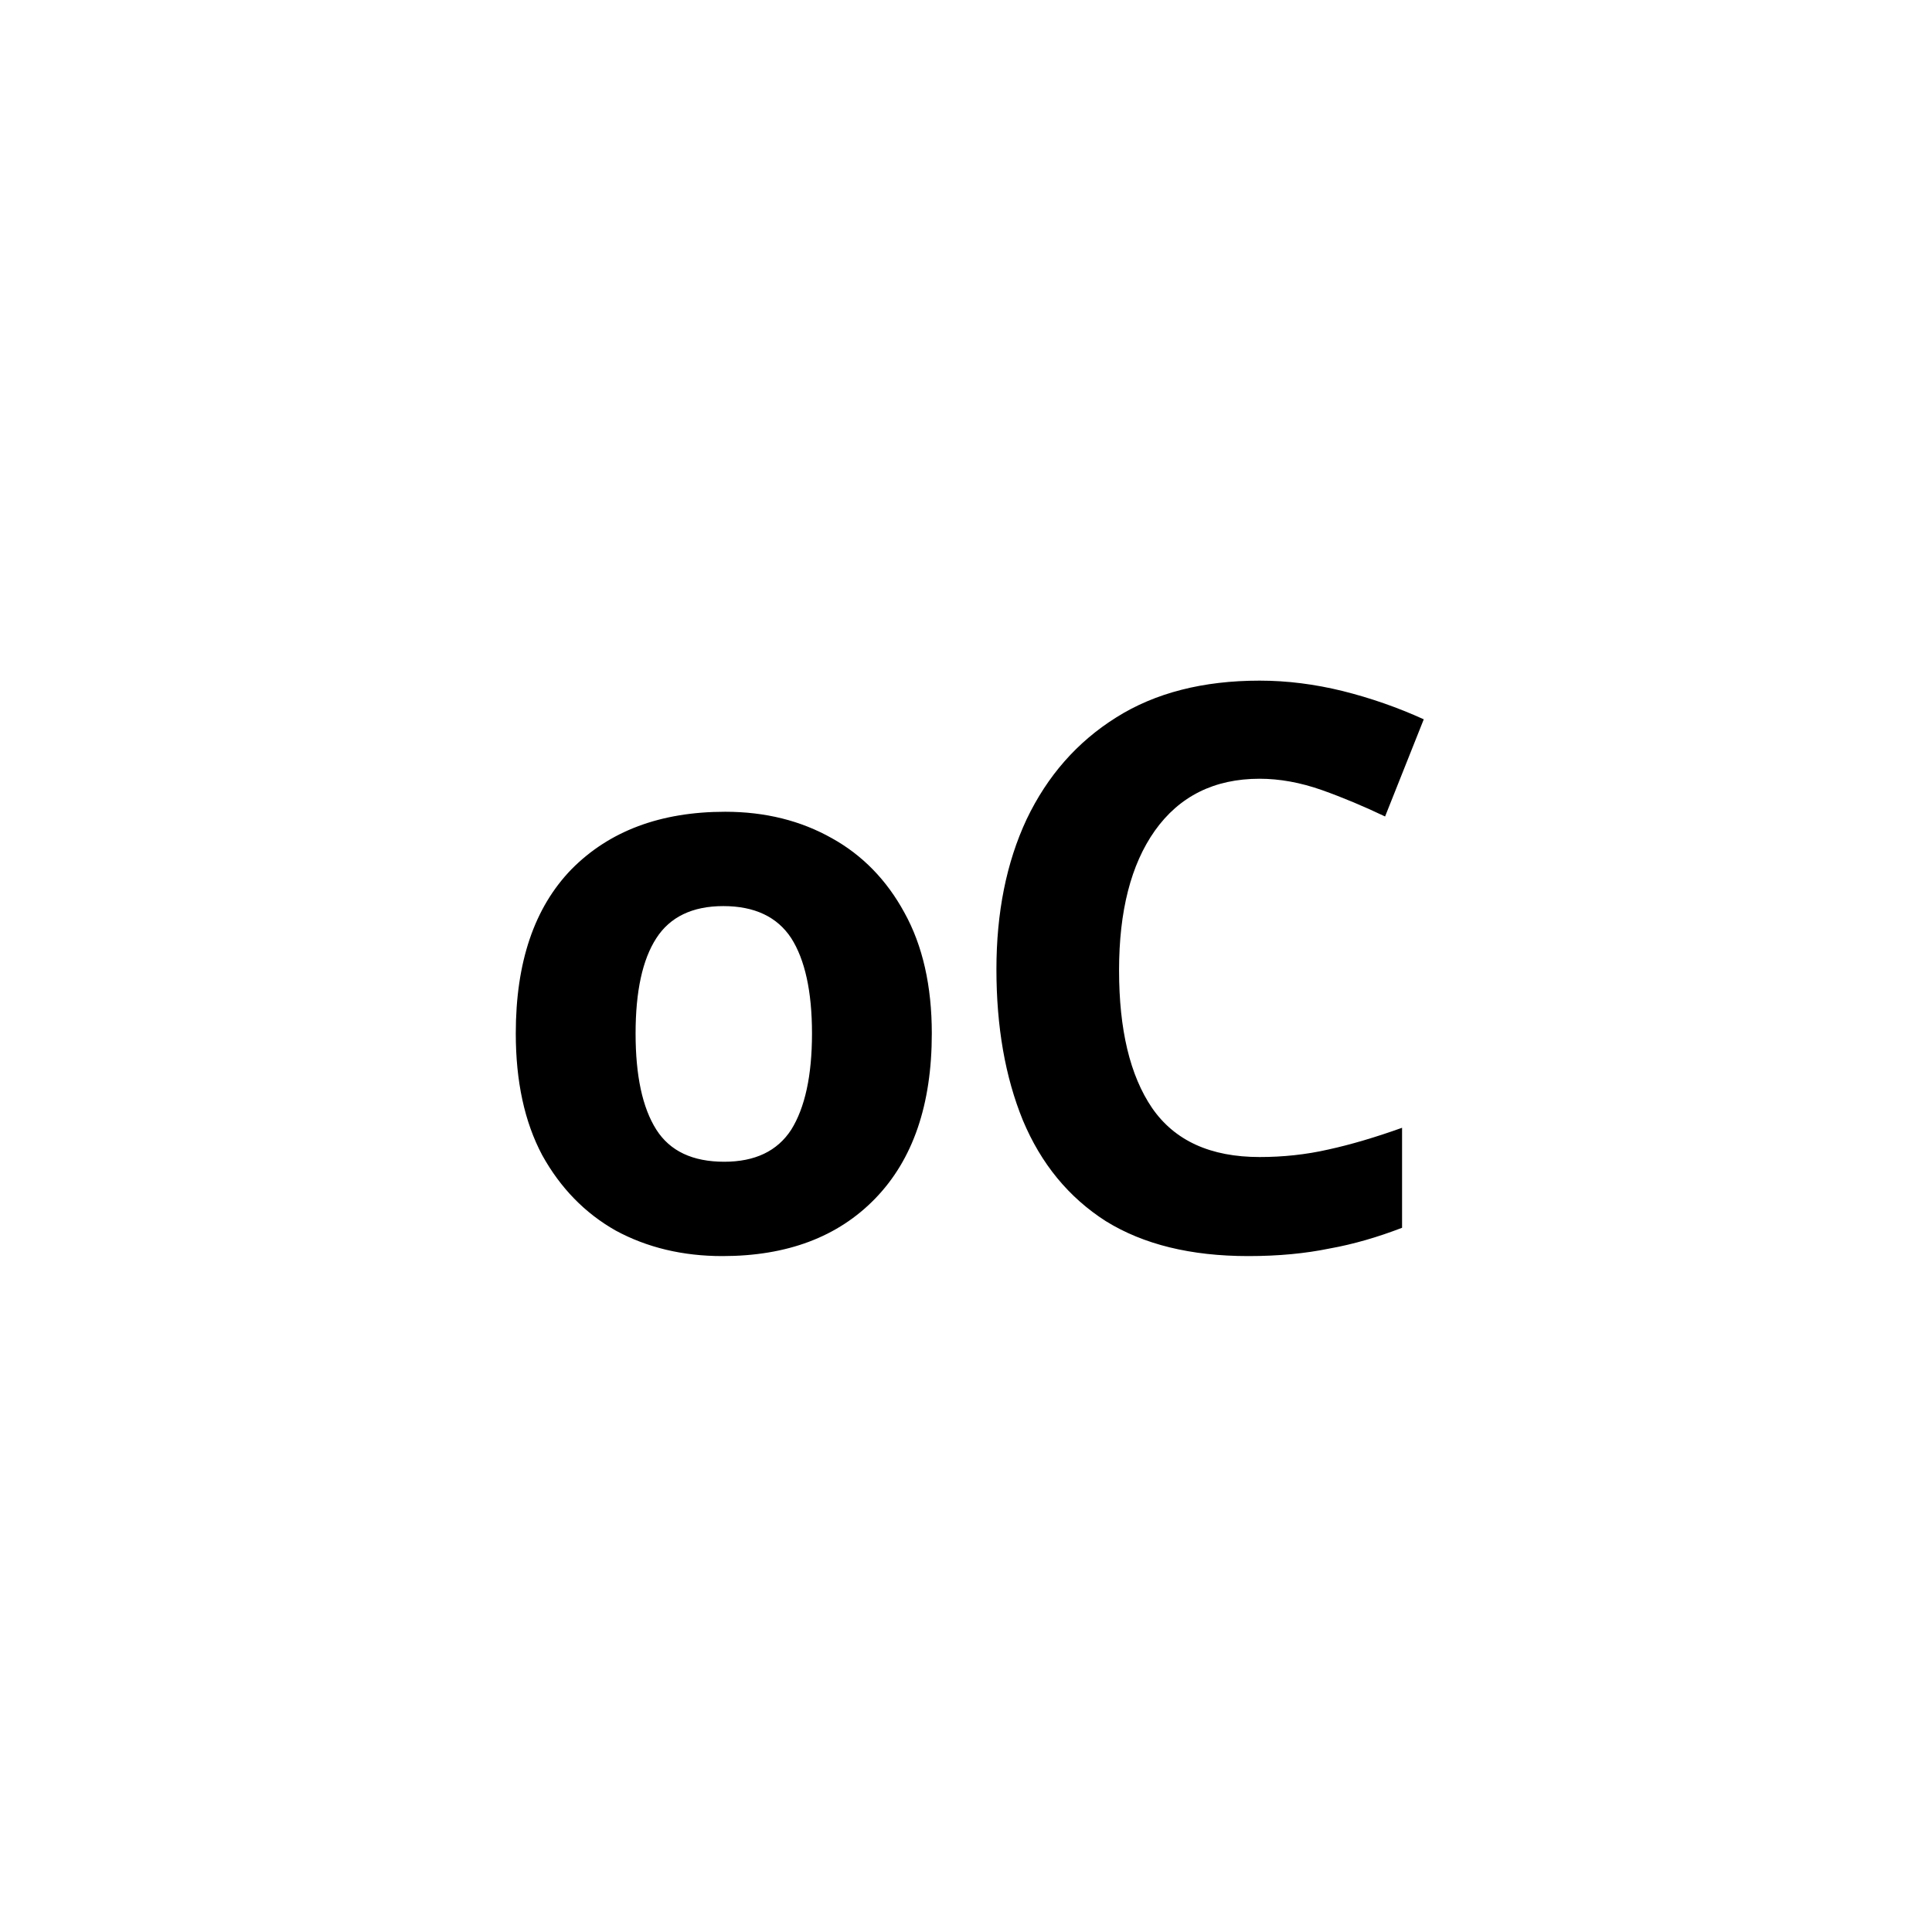
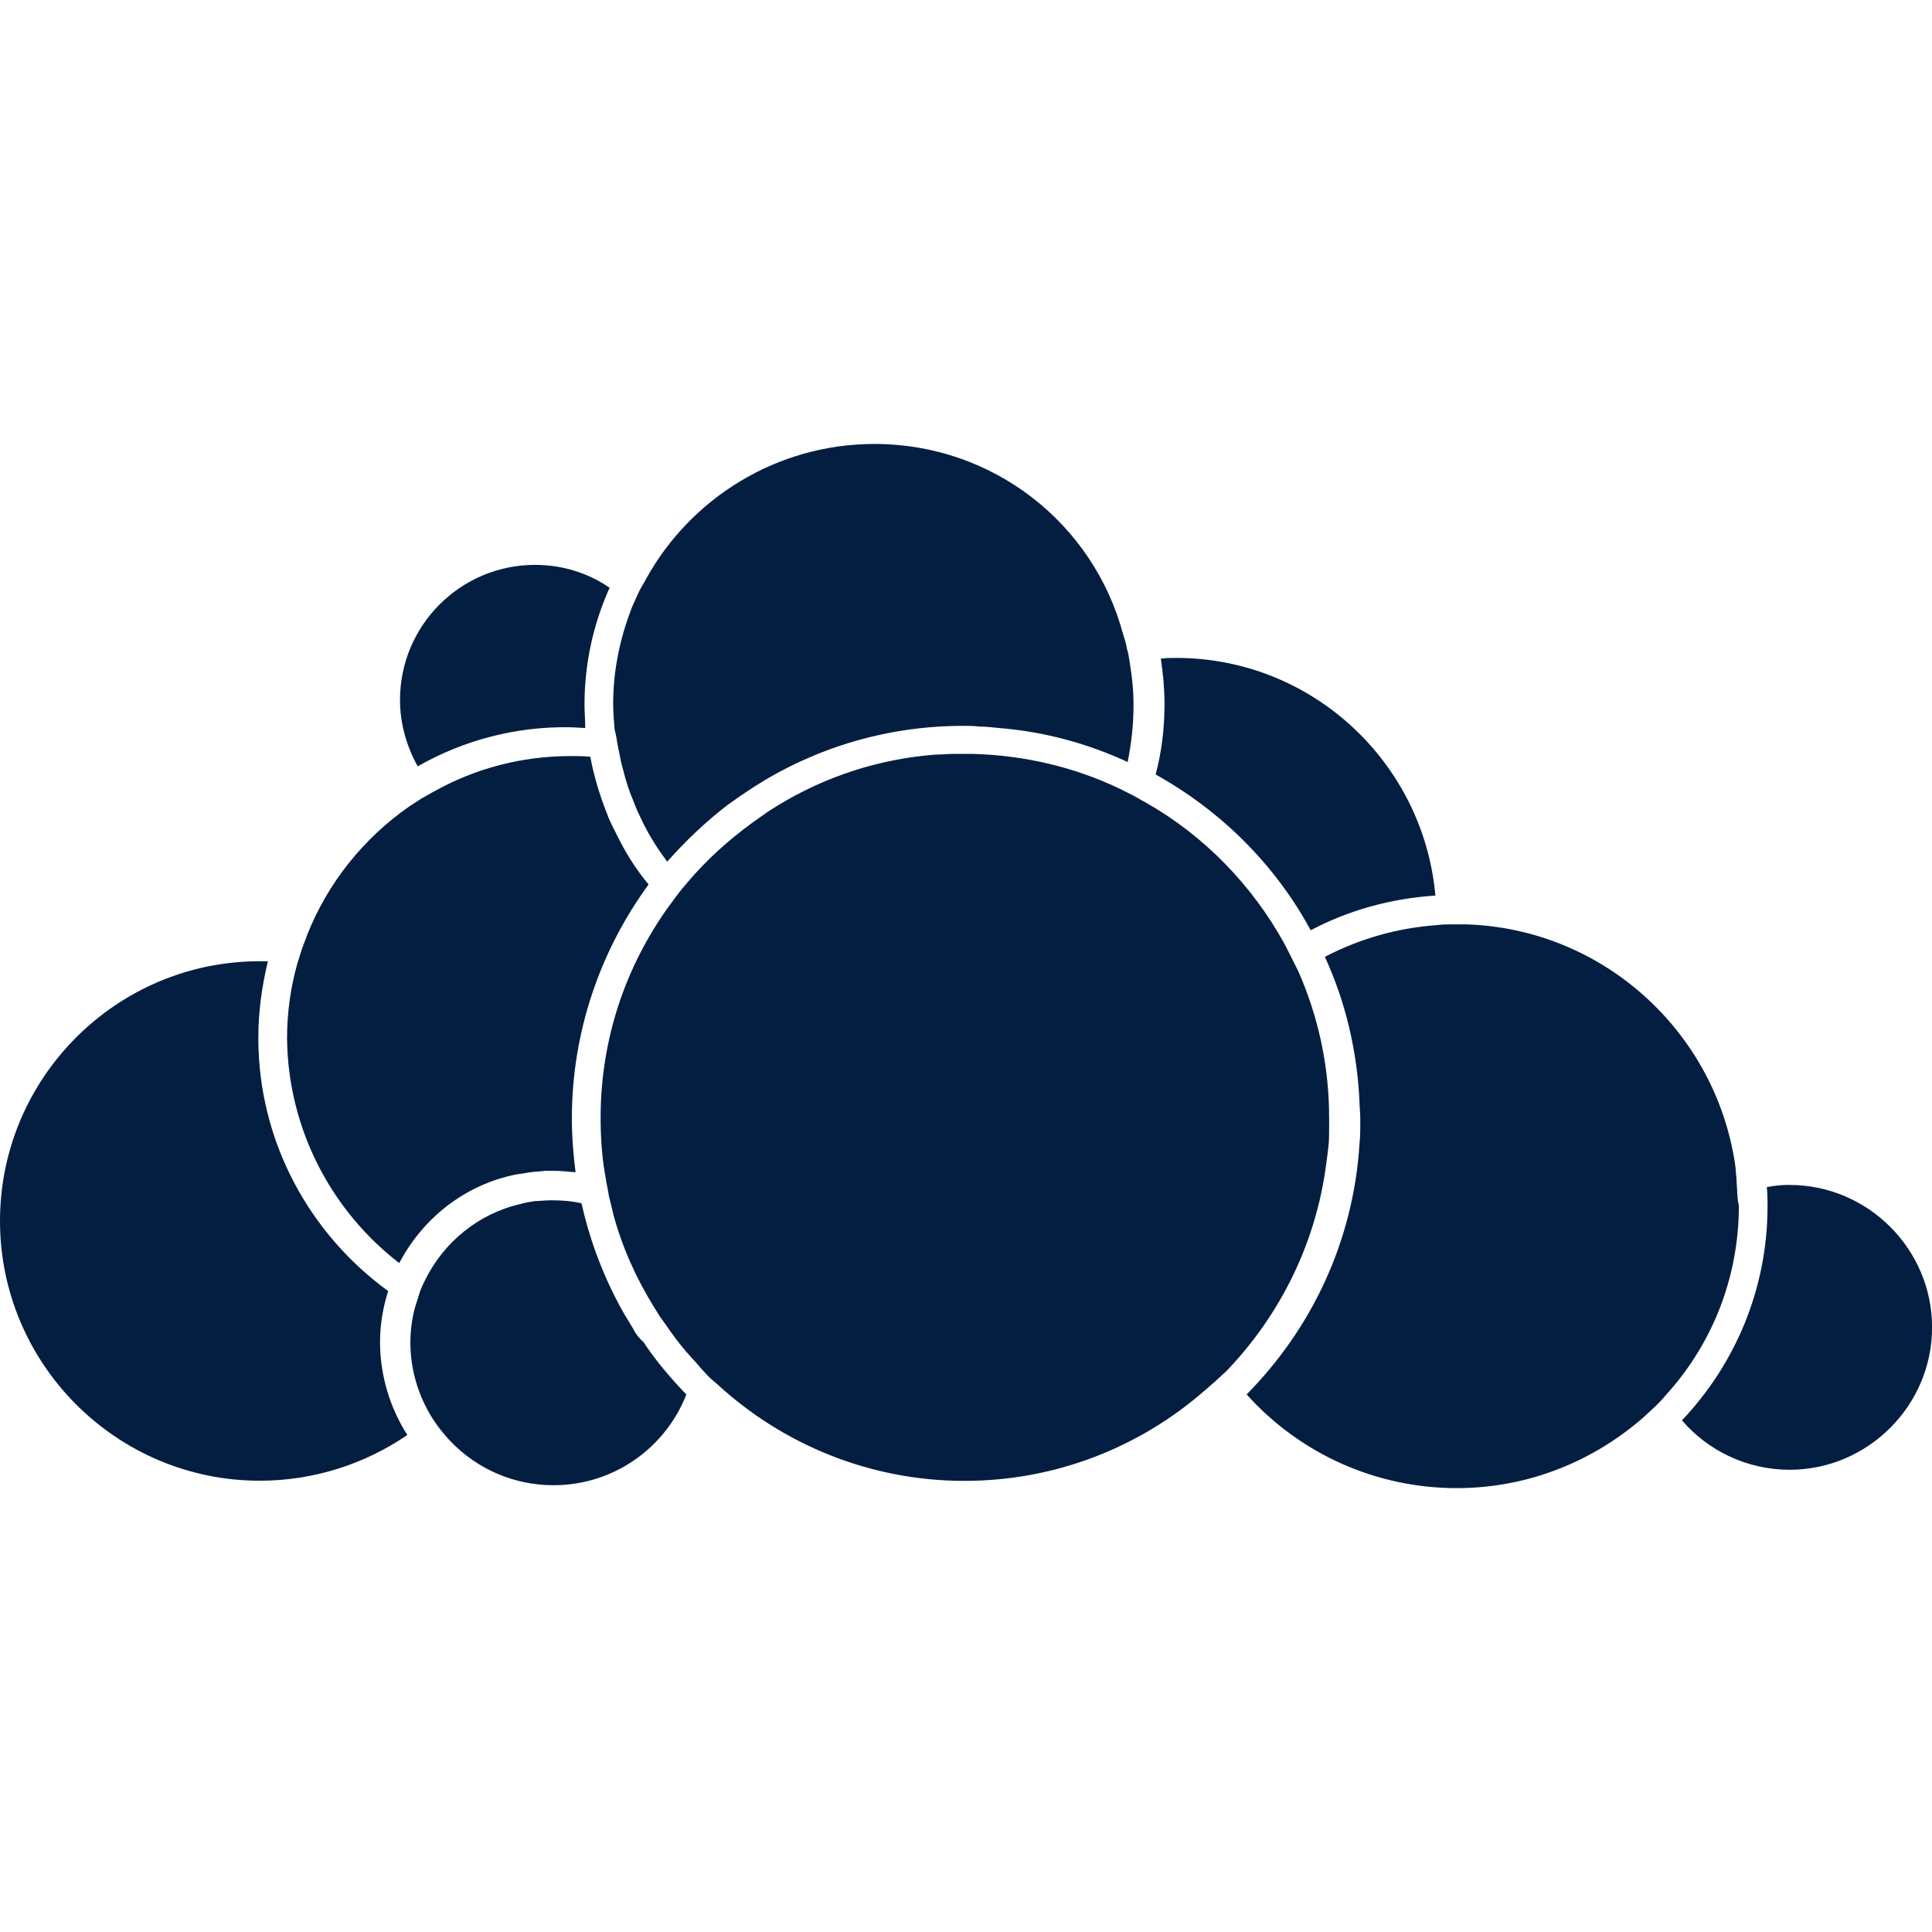
- <svg xmlns="http://www.w3.org/2000/svg" viewBox="0 0 32 32">
-   <text x="16" y="16" dy=".36em" text-anchor="middle" font-family="Geist,system-ui,sans-serif" font-size="13" font-weight="600" letter-spacing="-.02em" fill="currentColor">oC</text>
+ <svg xmlns="http://www.w3.org/2000/svg" fill="#041E42" role="img" viewBox="0 0 24 24">
+   <path d="M5.189 9.52c-.138-.247-.22-.532-.22-.825 0-.926.752-1.678 1.678-1.678.339 0 .66.101.926.284a3.523 3.523 0 0 0-.312 1.458c0 .092.009.193.009.284-.064 0-.128-.009-.202-.009a3.684 3.684 0 0 0-1.879.486zm-.367 6.518c-.972-.706-1.613-1.852-1.613-3.144 0-.33.046-.651.119-.953H3.227C1.448 11.94 0 13.389 0 15.167c0 1.778 1.448 3.227 3.227 3.227.678 0 1.311-.211 1.833-.568-.211-.33-.339-.733-.339-1.155 0-.22.037-.431.101-.633zm.138-.348c.293-.559.816-.972 1.448-1.1.055-.009.119-.018.183-.028.064-.009.119-.009.183-.018h.083c.101 0 .193.009.293.018-.028-.22-.046-.44-.046-.669 0-1.082.357-2.09.953-2.906-.138-.165-.257-.348-.357-.541l-.083-.165c-.028-.055-.055-.11-.073-.165-.092-.229-.165-.468-.211-.715-.083-.009-.165-.009-.247-.009-.605 0-1.183.156-1.678.431-.055.028-.11.064-.165.092-.055.037-.101.064-.156.101-.568.394-1.018.953-1.274 1.604-.018.055-.046.119-.064.174-.018.055-.037.119-.055.174a3.422 3.422 0 0 0-.128.926c.009 1.137.559 2.154 1.393 2.796zm11.322-4.134c.468-.247.99-.394 1.549-.431-.147-1.65-1.531-2.952-3.218-2.952-.064 0-.128 0-.193.009.028.183.046.376.046.568 0 .302-.037.596-.11.871.807.449 1.485 1.118 1.925 1.934zm-8.608-2.301c.009.064.027.128.037.193.037.147.073.293.128.431.028.064.046.119.073.183.028.055.055.119.083.174.083.165.183.321.293.468.229-.257.477-.495.752-.706.055-.037.101-.073.156-.11l.165-.11c.743-.477 1.623-.752 2.558-.761h.064c.064 0 .119 0 .183.009.083 0 .165.009.247.018.568.046 1.1.193 1.595.422.046-.229.073-.458.073-.706 0-.183-.018-.358-.046-.523-.009-.064-.018-.119-.037-.183-.009-.064-.028-.119-.046-.174-.367-1.375-1.613-2.365-3.089-2.365-1.219 0-2.283.678-2.833 1.669-.028.055-.064.11-.092.165-.028.064-.055.119-.083.183-.147.376-.238.779-.238 1.21 0 .11.009.211.018.321.018.064.028.128.037.193zm14.558 5.464a1.426 1.426 0 0 0-.284.028c.009.083.009.165.009.238 0 1.027-.403 1.962-1.063 2.659.321.376.807.614 1.338.614.972 0 1.769-.798 1.769-1.769 0-.972-.797-1.769-1.769-1.769zm-.651.119c0-.064-.009-.128-.009-.193-.009-.064-.009-.128-.018-.183-.247-1.65-1.641-2.924-3.337-2.979h-.183c-.064 0-.119 0-.183.009a3.551 3.551 0 0 0-1.393.394c.257.559.403 1.173.431 1.815 0 .064.009.128.009.193v.055c0 .083 0 .165-.009.247-.073 1.219-.596 2.31-1.403 3.126a3.504 3.504 0 0 0 2.613 1.164c.889 0 1.705-.339 2.328-.889.046-.046.092-.083.138-.128.046-.046.092-.092.128-.138.568-.623.908-1.448.908-2.356a.563.563 0 0 1-.018-.138zM7.866 16.506c-.037-.055-.064-.11-.101-.165a4.947 4.947 0 0 1-.541-1.393c-.119-.028-.238-.037-.357-.037h-.037c-.064 0-.119.009-.183.009-.064.009-.119.018-.183.037-.522.119-.953.477-1.183.944-.028.055-.055.11-.073.174-.018.055-.037.119-.055.174a1.681 1.681 0 0 0-.055.431c0 .339.101.66.266.926.037.055.064.101.11.156.037.046.073.092.119.138a1.764 1.764 0 0 0 1.283.55c.752 0 1.393-.468 1.65-1.127-.193-.202-.376-.413-.532-.651a.505.505 0 0 1-.128-.165zm8.636-2.264c.009-.073.009-.156.009-.238v-.119c0-.651-.138-1.265-.385-1.824l-.083-.165-.083-.165c-.403-.733-.999-1.348-1.724-1.76-.055-.028-.11-.064-.165-.092l-.165-.083c-.559-.266-1.173-.413-1.824-.431h-.229c-.083 0-.156.009-.229.009a4.388 4.388 0 0 0-1.962.632c-.055.037-.11.064-.156.101-.055.037-.101.073-.156.11-.302.22-.578.468-.816.752-.037.046-.082.092-.119.147-.037.046-.073.101-.11.147-.532.743-.844 1.641-.844 2.622 0 .257.018.513.064.752.009.073.028.138.037.211.018.073.037.147.055.229.11.413.284.798.504 1.155.037.055.064.11.101.156.037.055.073.101.11.156.083.119.174.229.266.33.055.055.101.119.156.174.046.055.101.101.156.147.807.743 1.889 1.201 3.071 1.201 1.137 0 2.182-.422 2.979-1.118.046-.037.092-.083.138-.119.046-.046.092-.083.138-.128.66-.688 1.109-1.577 1.238-2.567a7.866 7.866 0 0 0 .028-.22z" />
</svg>
